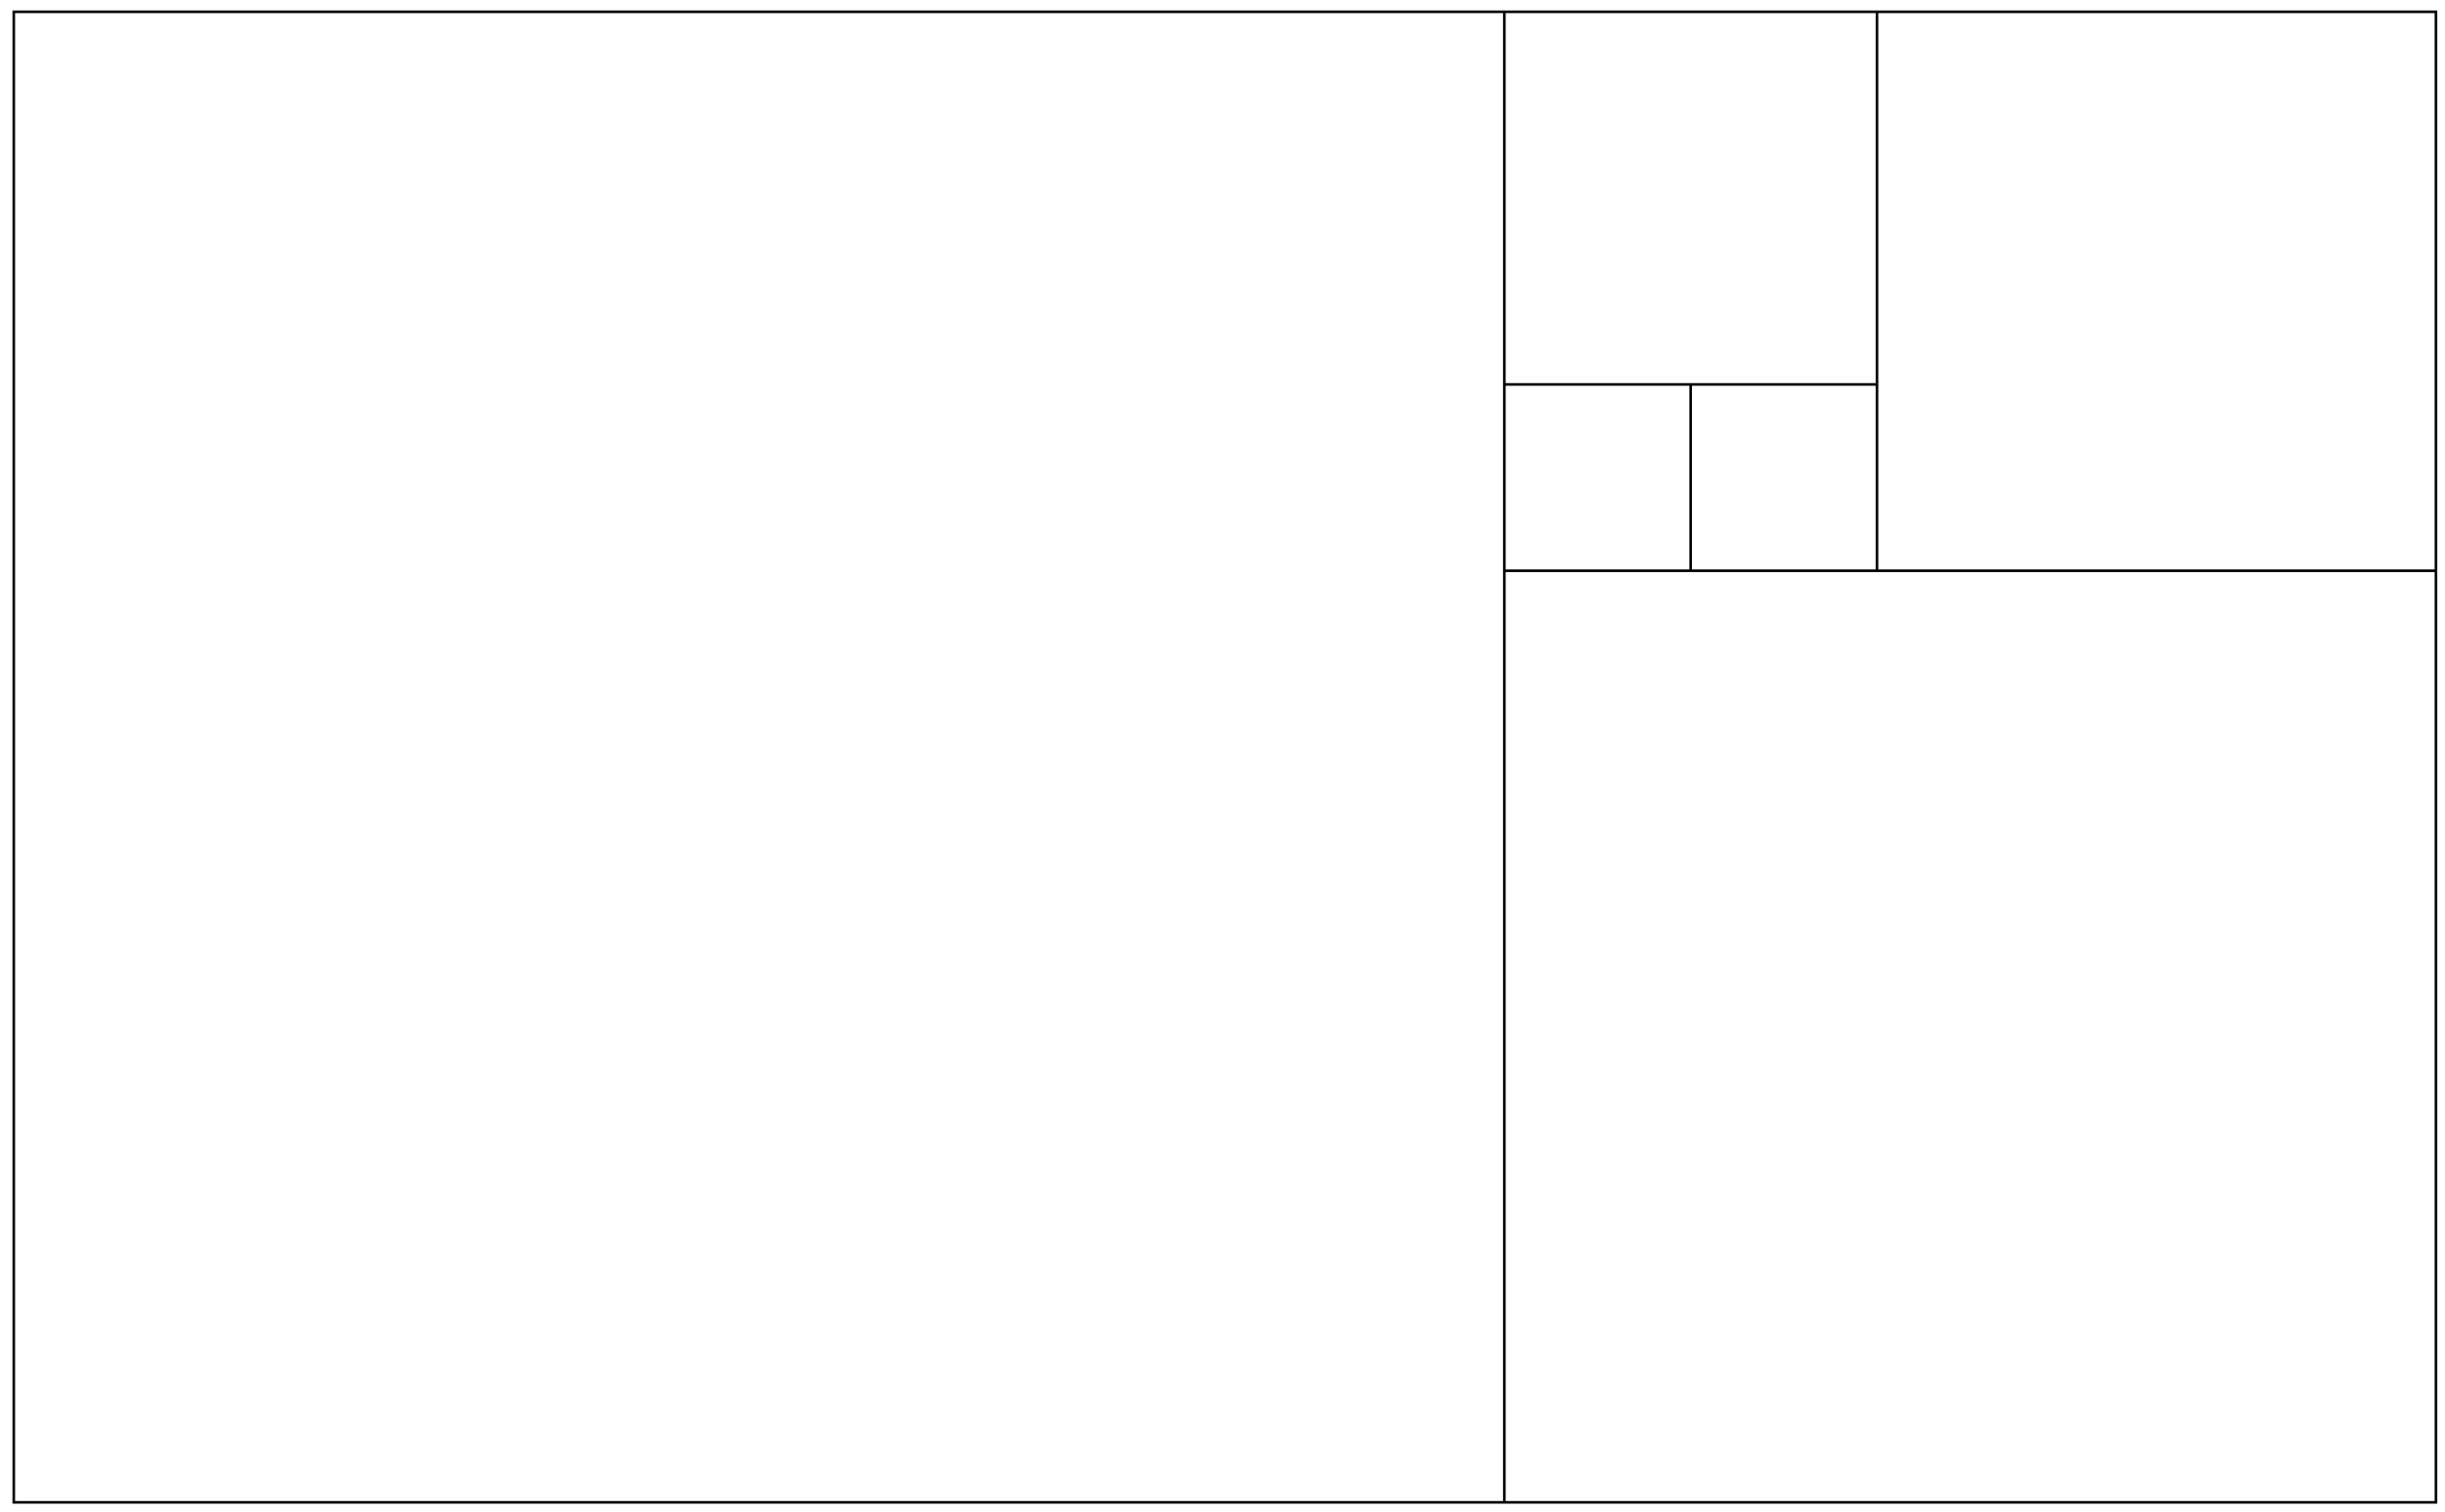
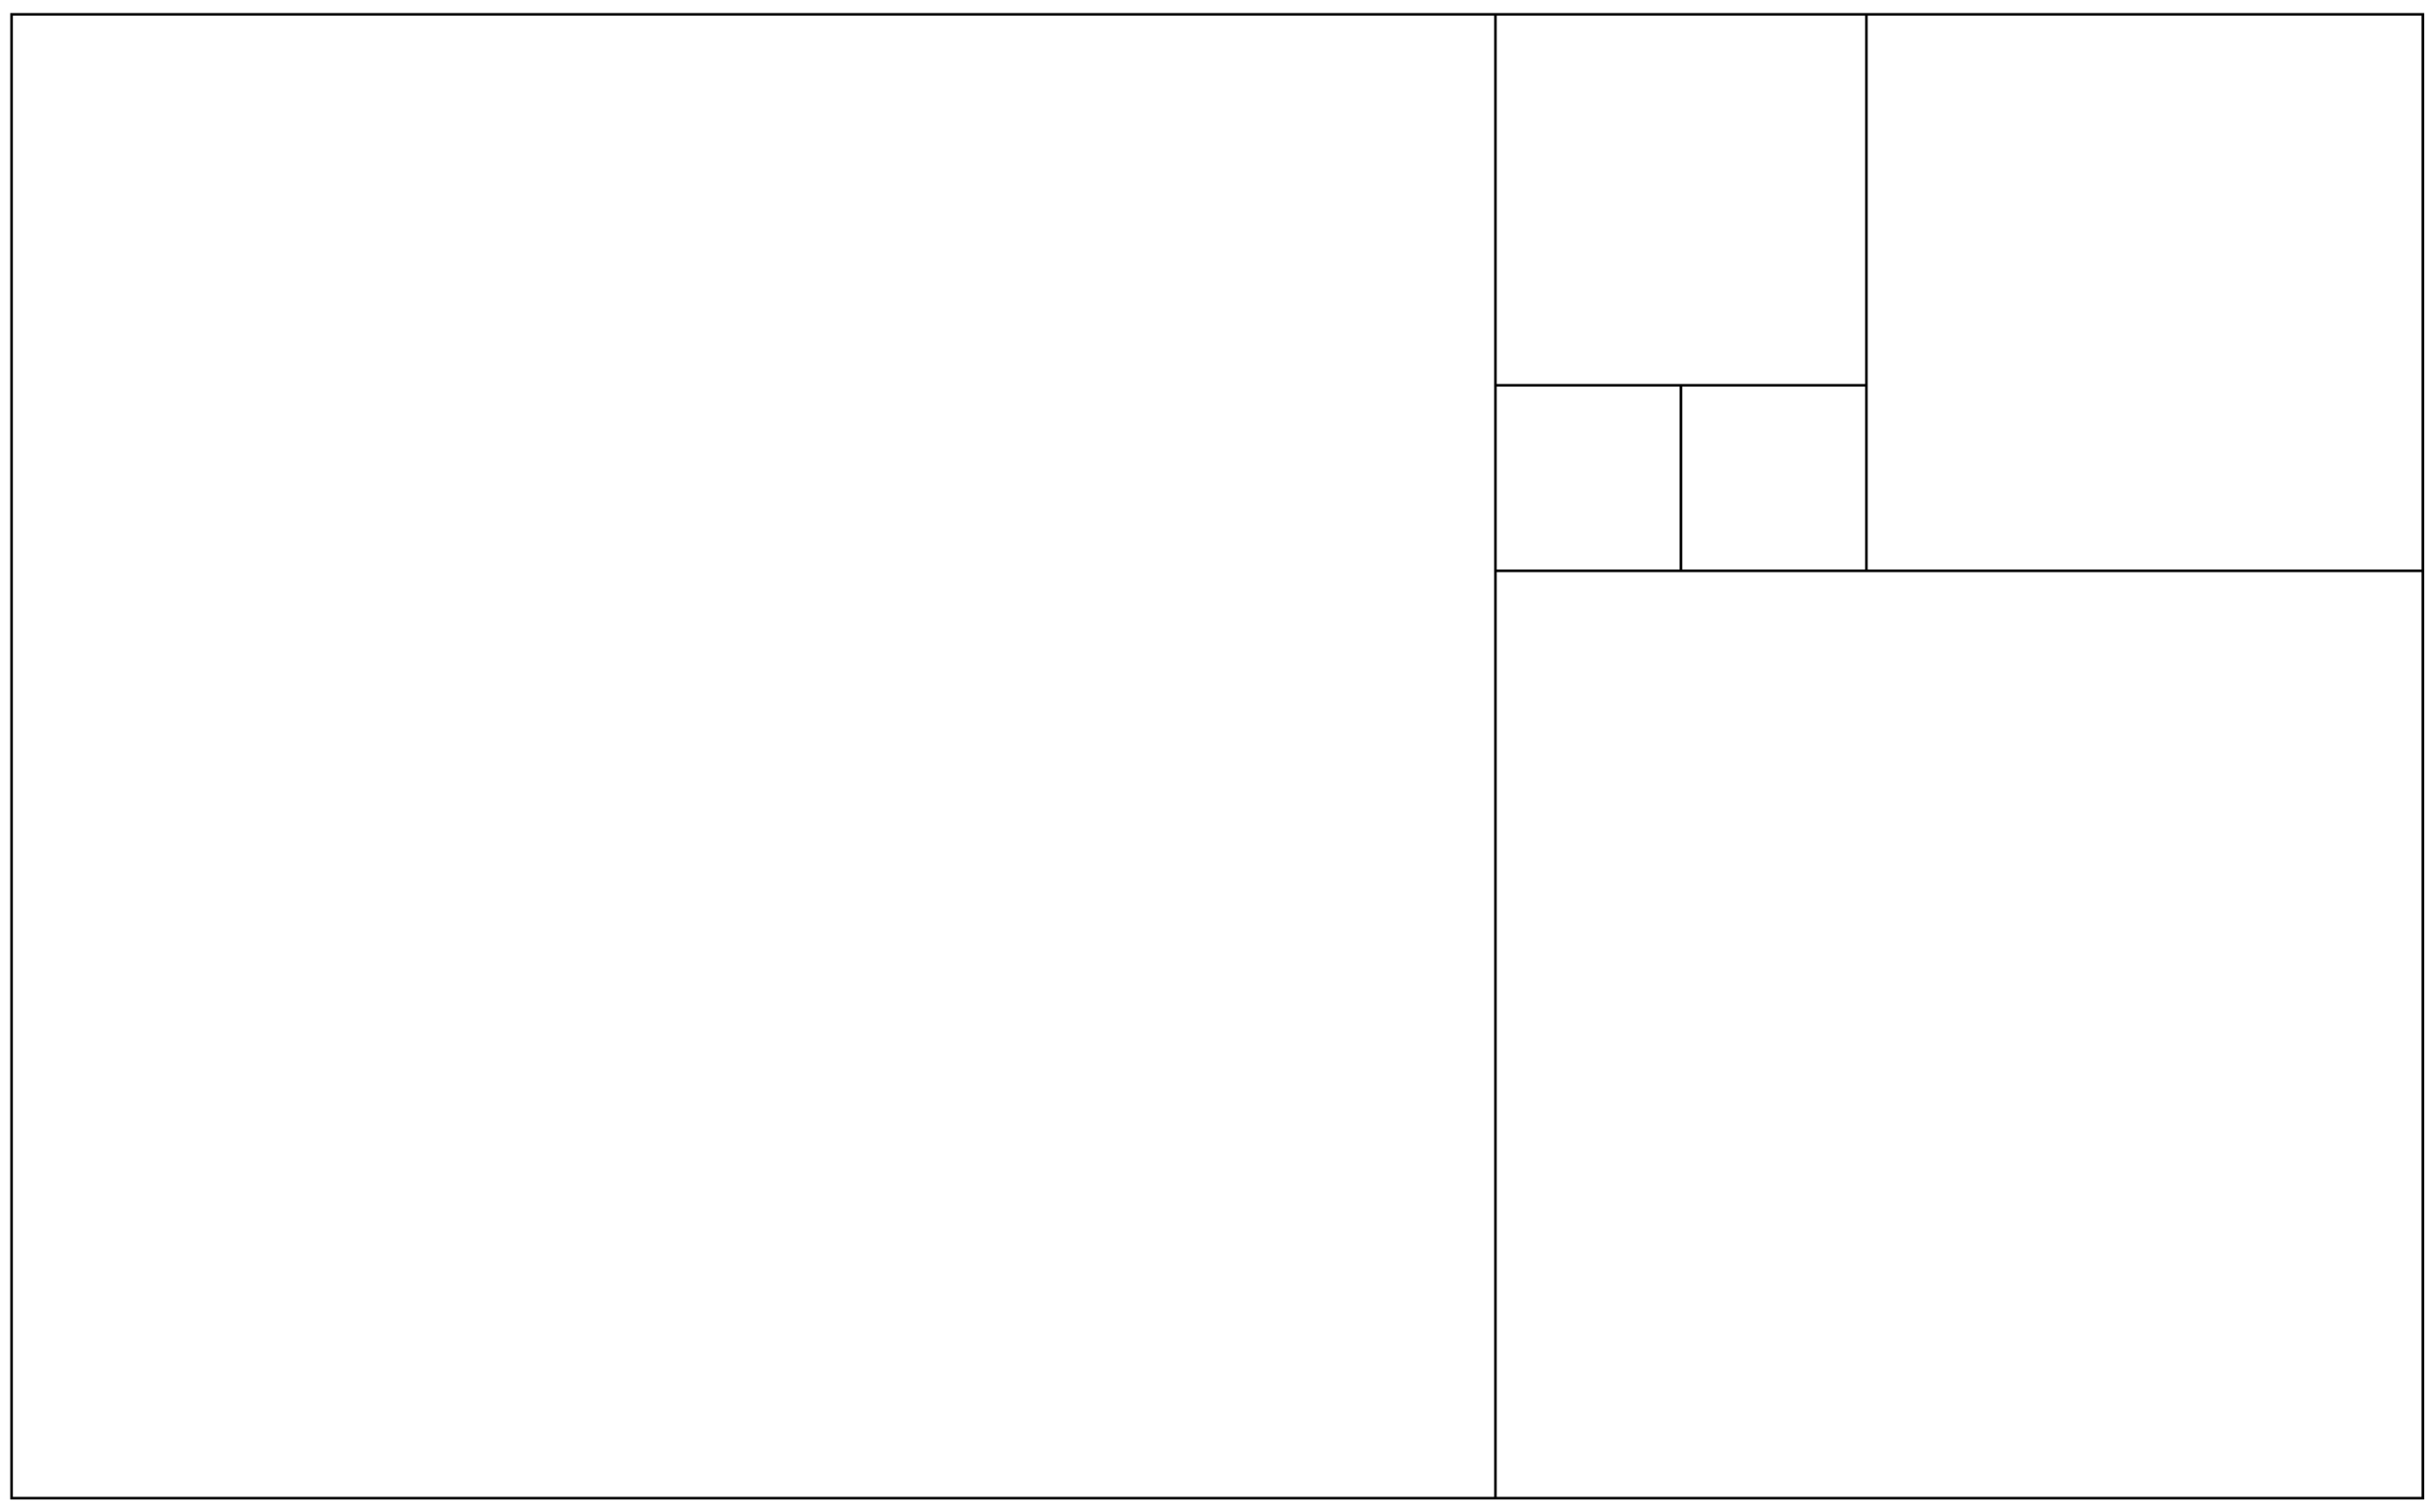
- <svg xmlns="http://www.w3.org/2000/svg" version="1.1" width="372" height="230" viewBox="0 0 372 230">
-   <path transform="matrix(1.00005,0,0,-1.00002,2.096153,228.5743)" stroke-width=".399" stroke-linecap="butt" stroke-miterlimit="10" stroke-linejoin="miter" fill="none" stroke="#000000" d="M0 0V226.774H368.509V0ZM368.509 226.774V0H226.774V226.774ZM226.774 0V141.734H368.509V0ZM368.509 141.734V226.774H283.468V141.734ZM283.468 226.774V170.081H226.774V226.774ZM226.774 170.081V141.734H255.121V170.081ZM255.121 141.734" />
+ <svg xmlns="http://www.w3.org/2000/svg" version="1.1" width="372" height="231" viewBox="0 0 372 231">
+   <path transform="matrix(1.00006,0,0,-1.00002,1.768166,228.9742)" stroke-width=".399" stroke-linecap="butt" stroke-miterlimit="10" stroke-linejoin="miter" fill="none" stroke="#000000" d="M0 0V226.774H368.509V0ZM368.509 226.774V0H226.774V226.774ZM226.774 0V141.734H368.509V0ZM368.509 141.734V226.774H283.468V141.734ZM283.468 226.774V170.081H226.774V226.774ZM226.774 170.081V141.734H255.121V170.081ZM255.121 141.734" />
</svg>
